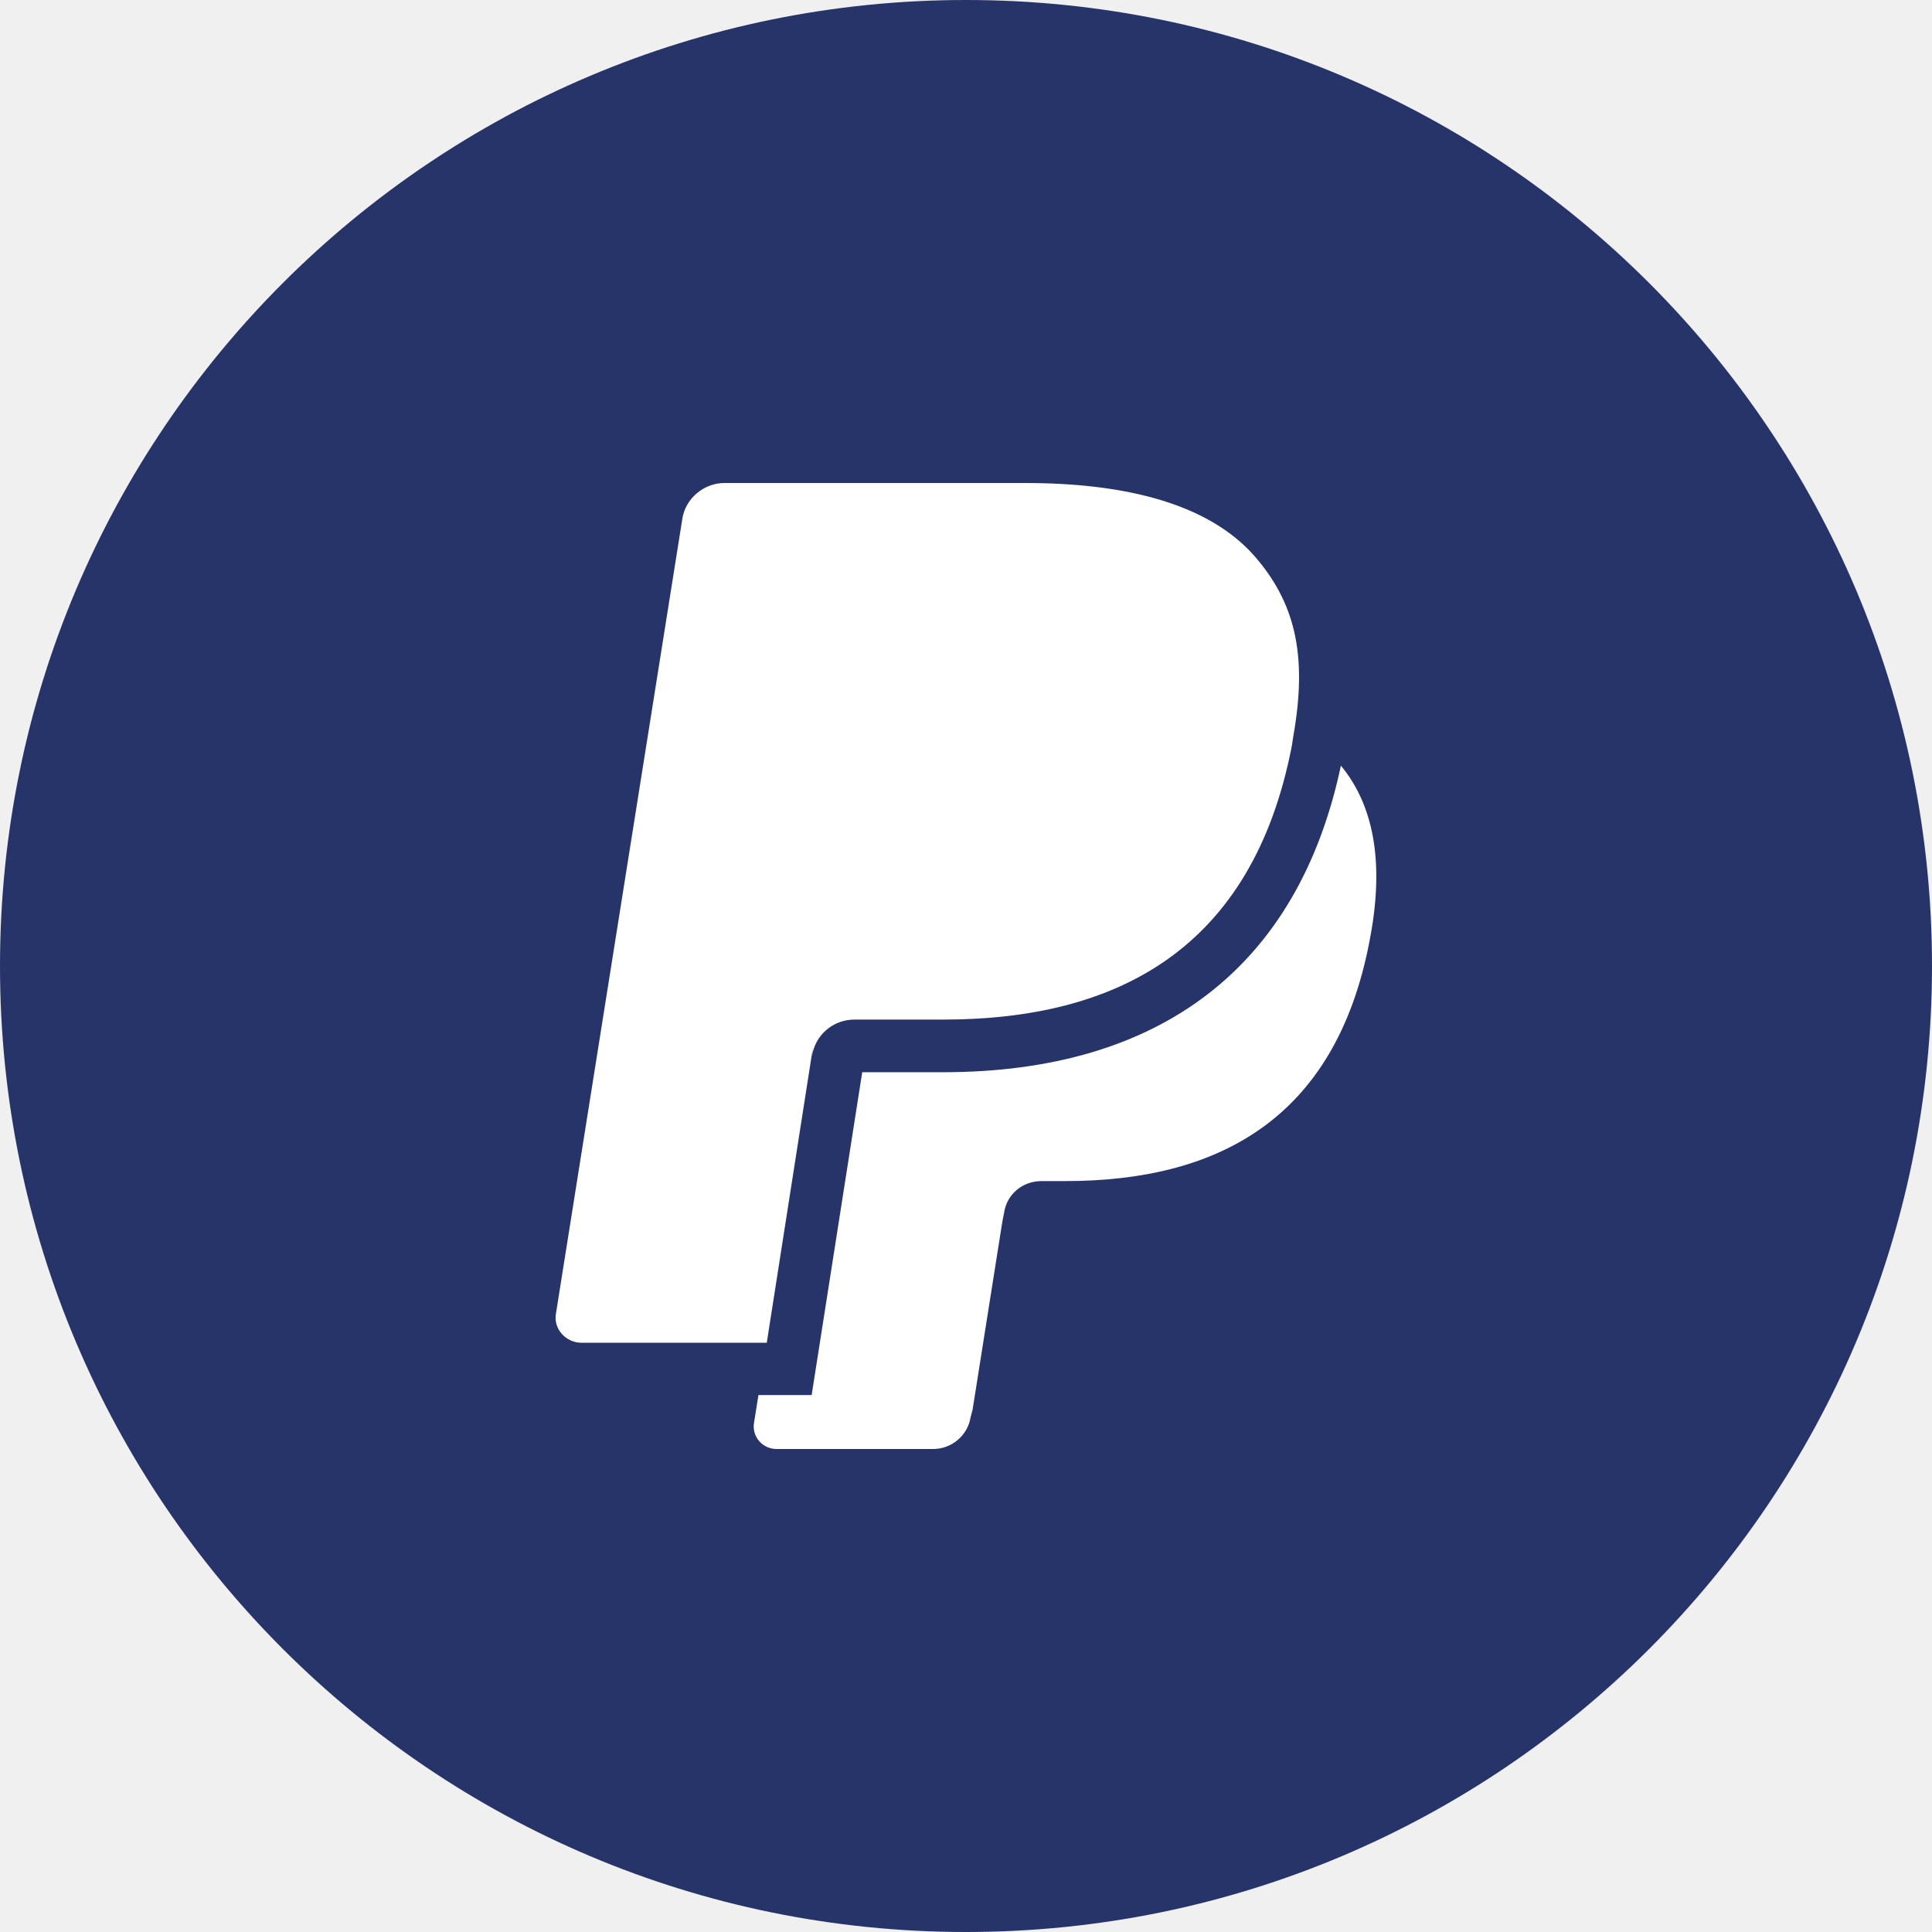
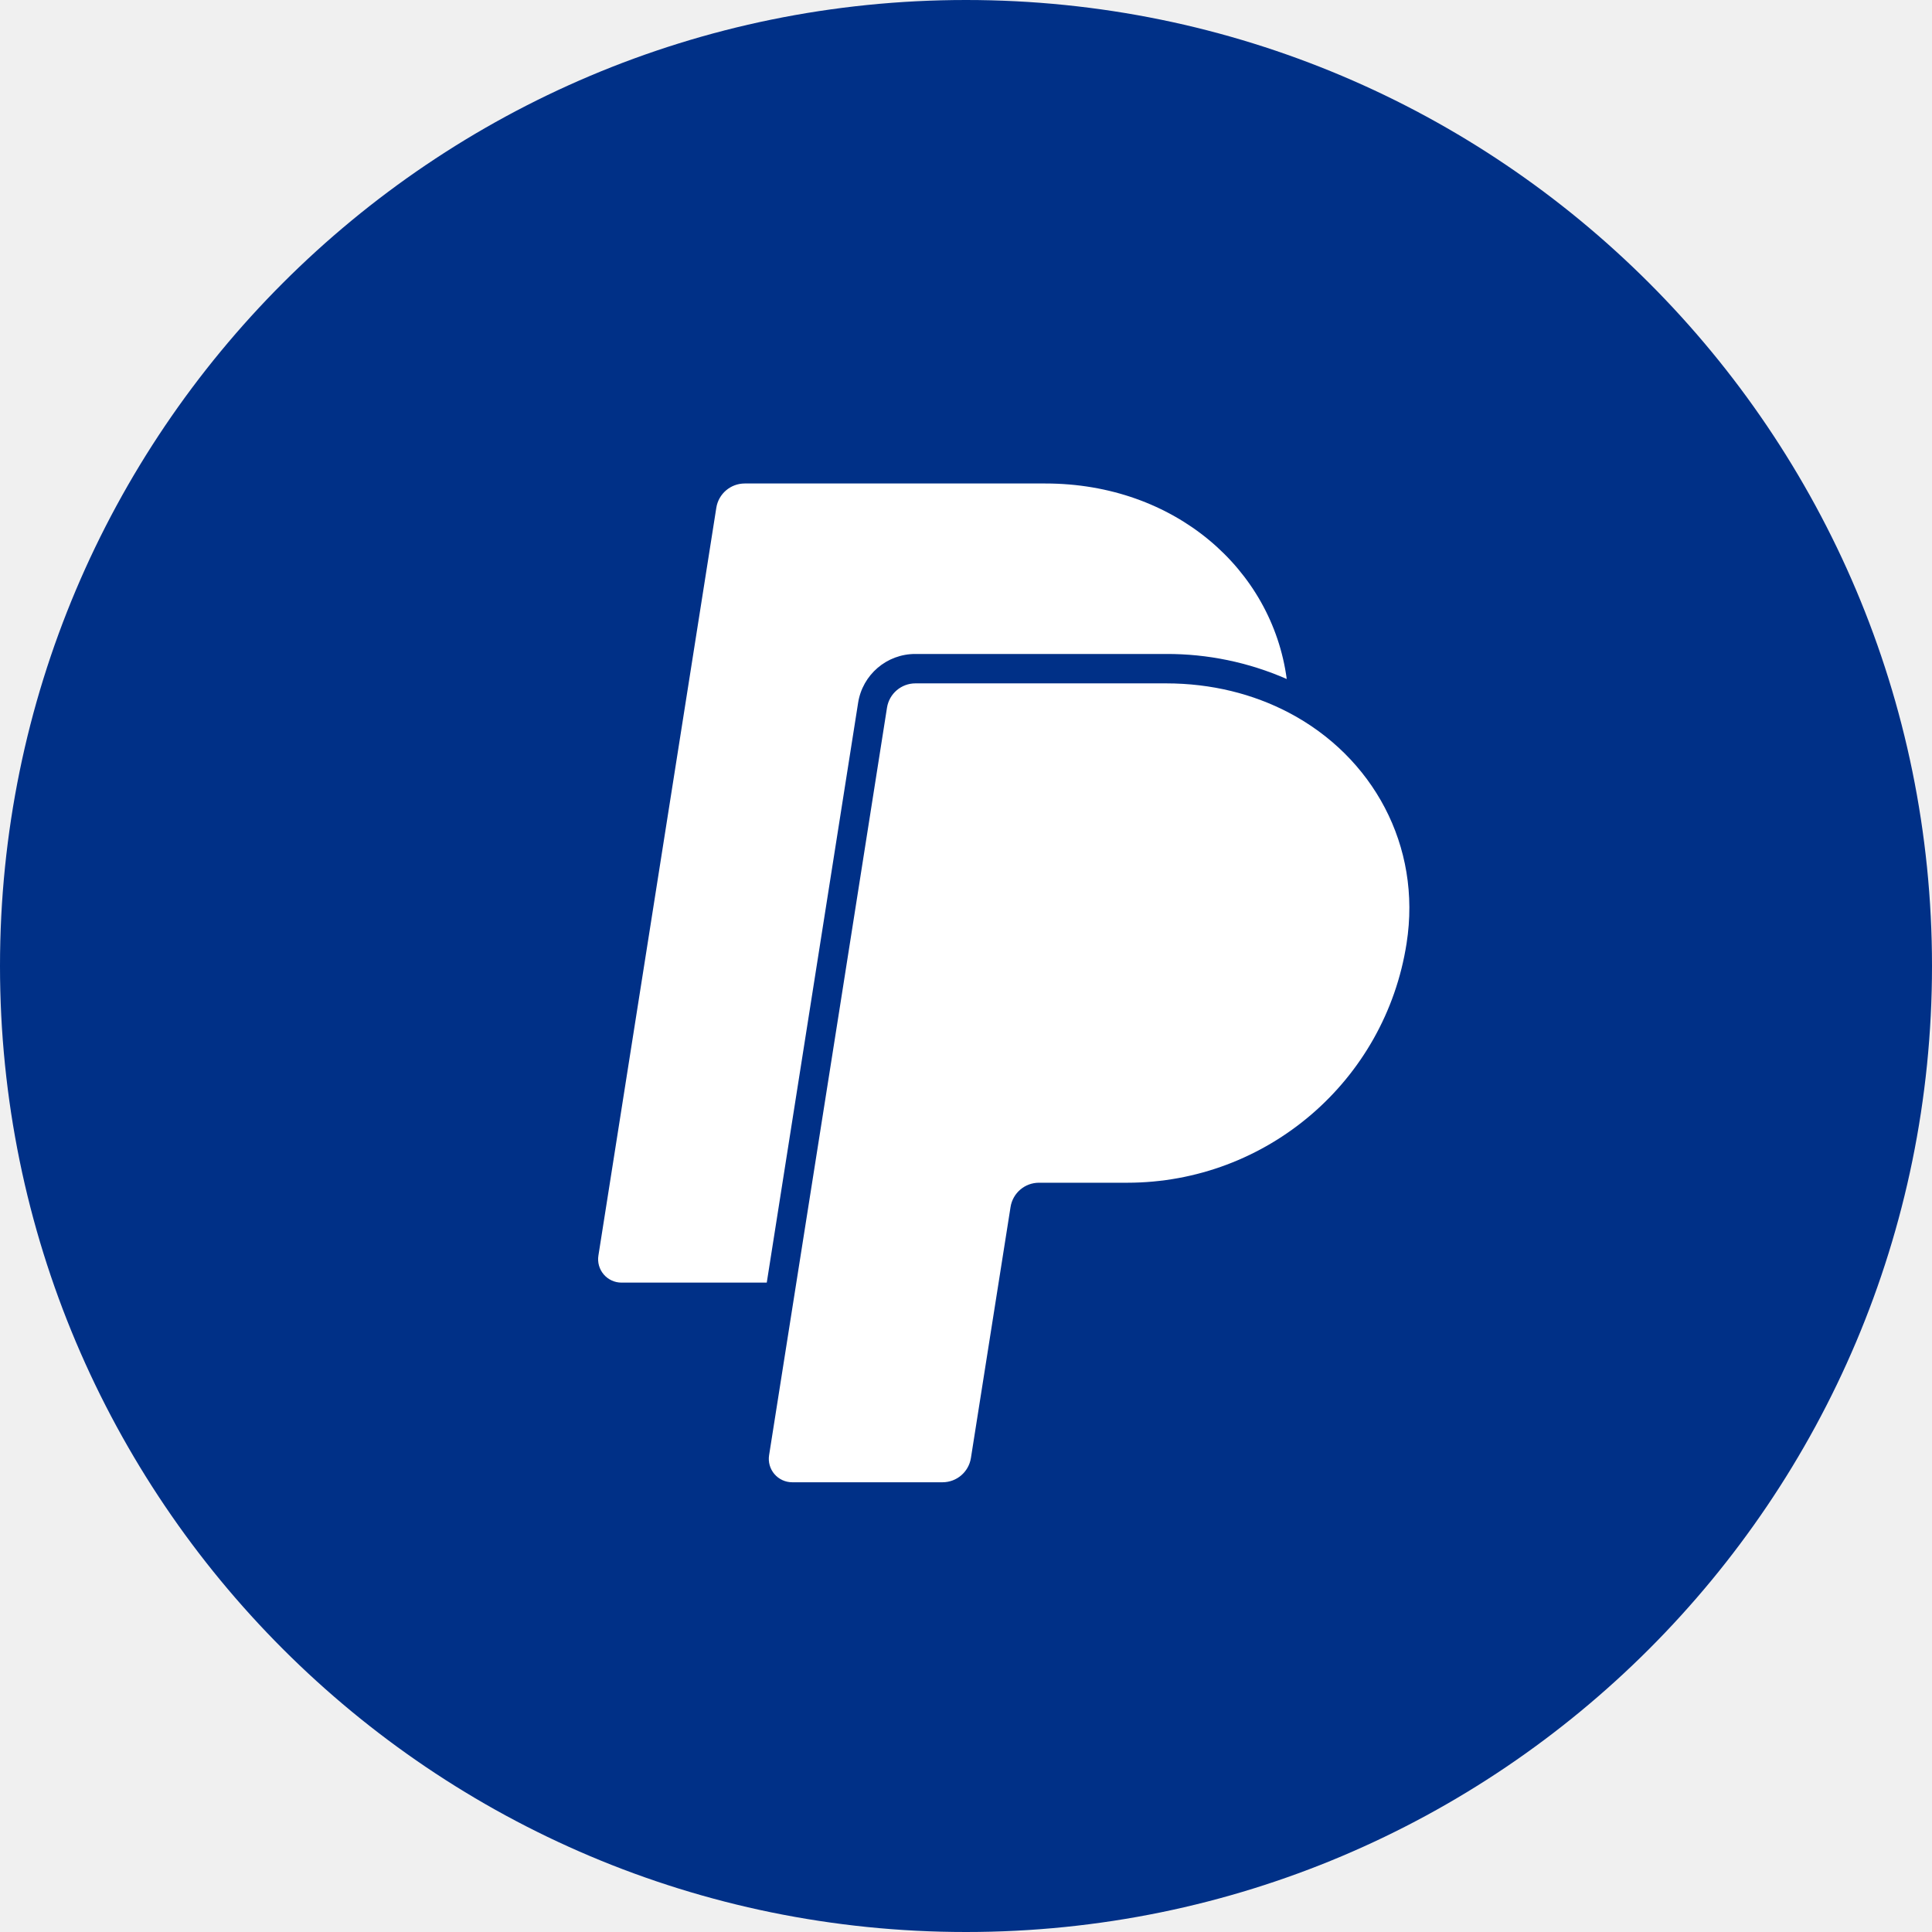
<svg xmlns="http://www.w3.org/2000/svg" viewBox="0 0 1024 1024">
-   <circle cx="512" cy="512" r="512" style="fill:#27346a" />
-   <path d="M725.8 499.2C707.6 593.7 644.9 626 564.6 626H552c-9.9 0-18.3 6.8-19.8 16.7l-1 5.2-15.7 99.2-1.1 4.2c-1.5 9.4-9.9 16.7-19.8 16.7h-83c-7.3 0-13-6.3-12-13.6l2.4-15h28.2L457 568.3h42.8c115.6 0 188.4-56.2 210.9-162.5 18.9 22.9 22.7 54.9 15.1 93.4zm-39.6-113.3c6.3-39.7 0-66.8-21.4-91.3-24-27.1-66.8-38.6-121.6-38.6H384c-11 0-20.9 8.3-22.4 19.3L294.7 696c-1.6 8.3 5.2 15.7 13.6 15.7h98.1L430.9 555l-.5 4.7c1.6-11 11-19.3 22.5-19.3h47c91.9 0 163.9-37.1 184.8-145.1.4-3.1 1-6.2 1.5-9.4" style="fill:#fff" />
+   <circle cx="512" cy="512" r="512" style="fill:#003087" />
+   <path d="m445.13 533.84 25-158.76a15.25 15.25 0 0 1 15.07-12.88H618c24.15 0 46.2 5.63 65 15.47C727.55 401 753.64 448.2 745.52 500a149.87 149.87 0 0 1-148 126.87h-46.85a15.25 15.25 0 0 0-15.06 12.88l-21 133a15.24 15.24 0 0 1-15 12.88h-79.72a12.4 12.4 0 0 1-12.26-14.32m47.17-398.69a30.62 30.62 0 0 1 30.39-26H618a157.61 157.61 0 0 1 64 13.27c-7.8-58.23-59.36-103.63-127.95-103.63H394.72a15.25 15.25 0 0 0-15.06 12.88l-62.49 396.34a12.38 12.38 0 0 0 12.23 14.33h77" style="fill:#fff" />
</svg>
